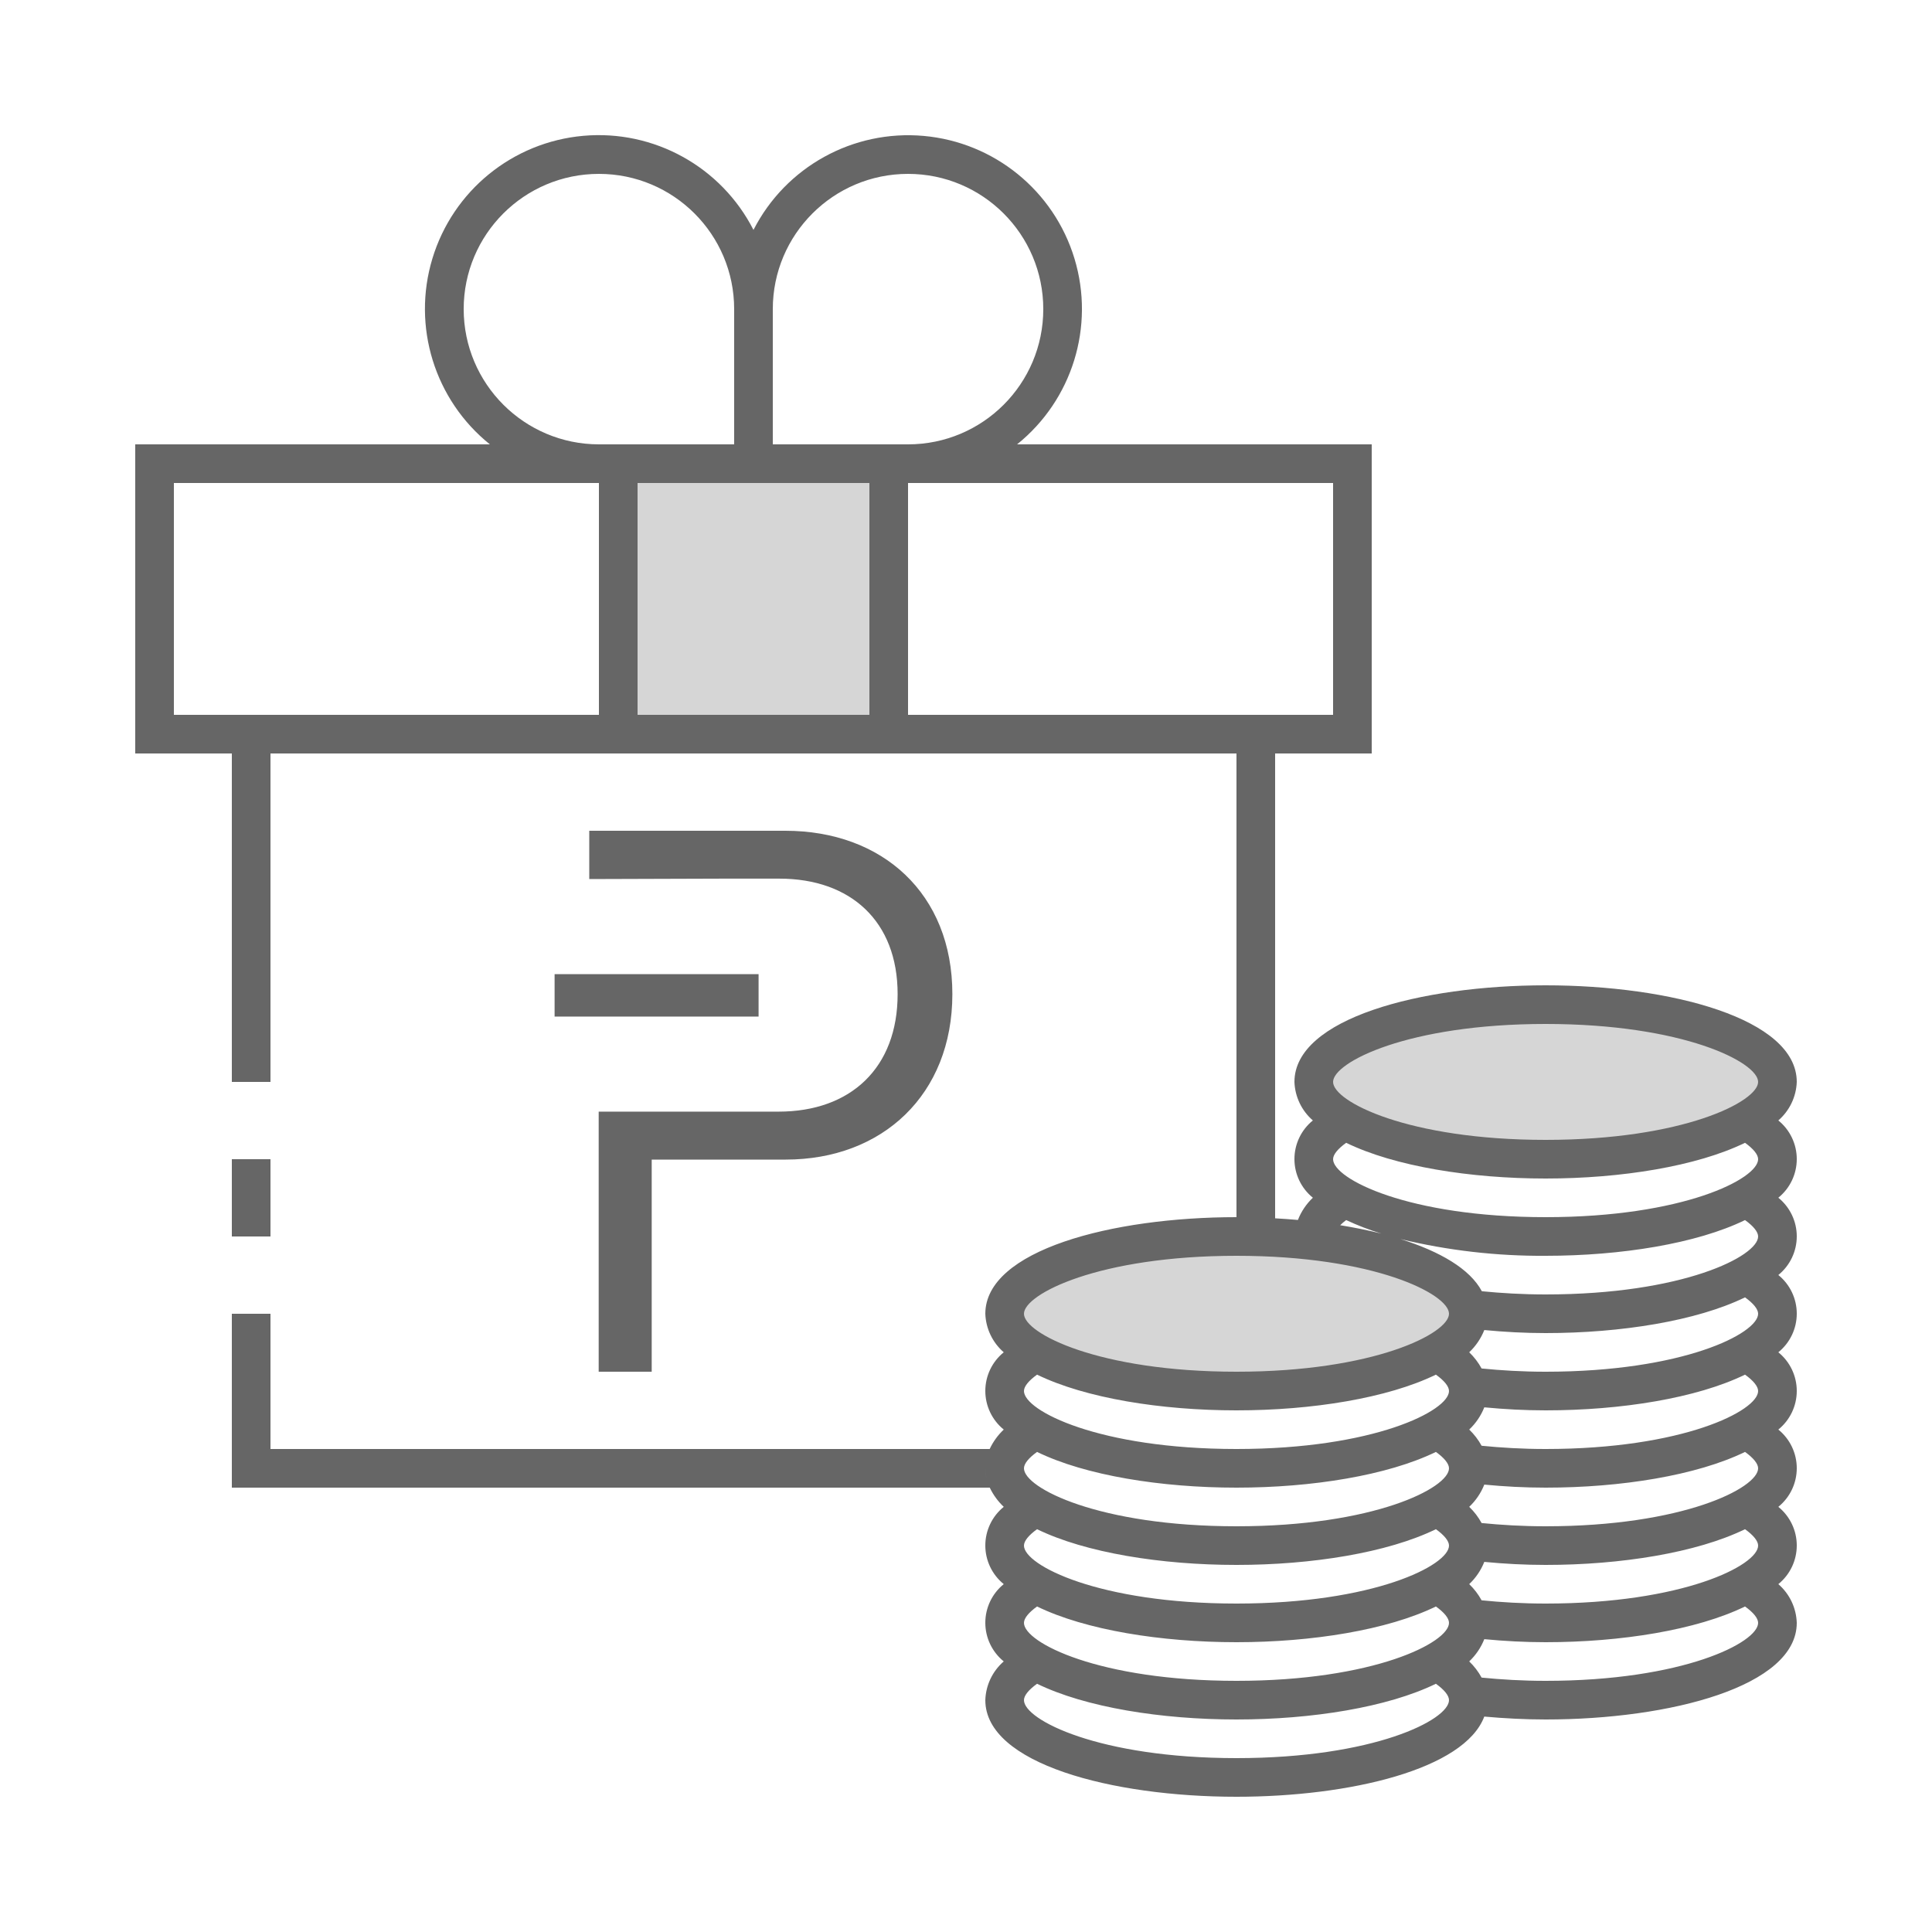
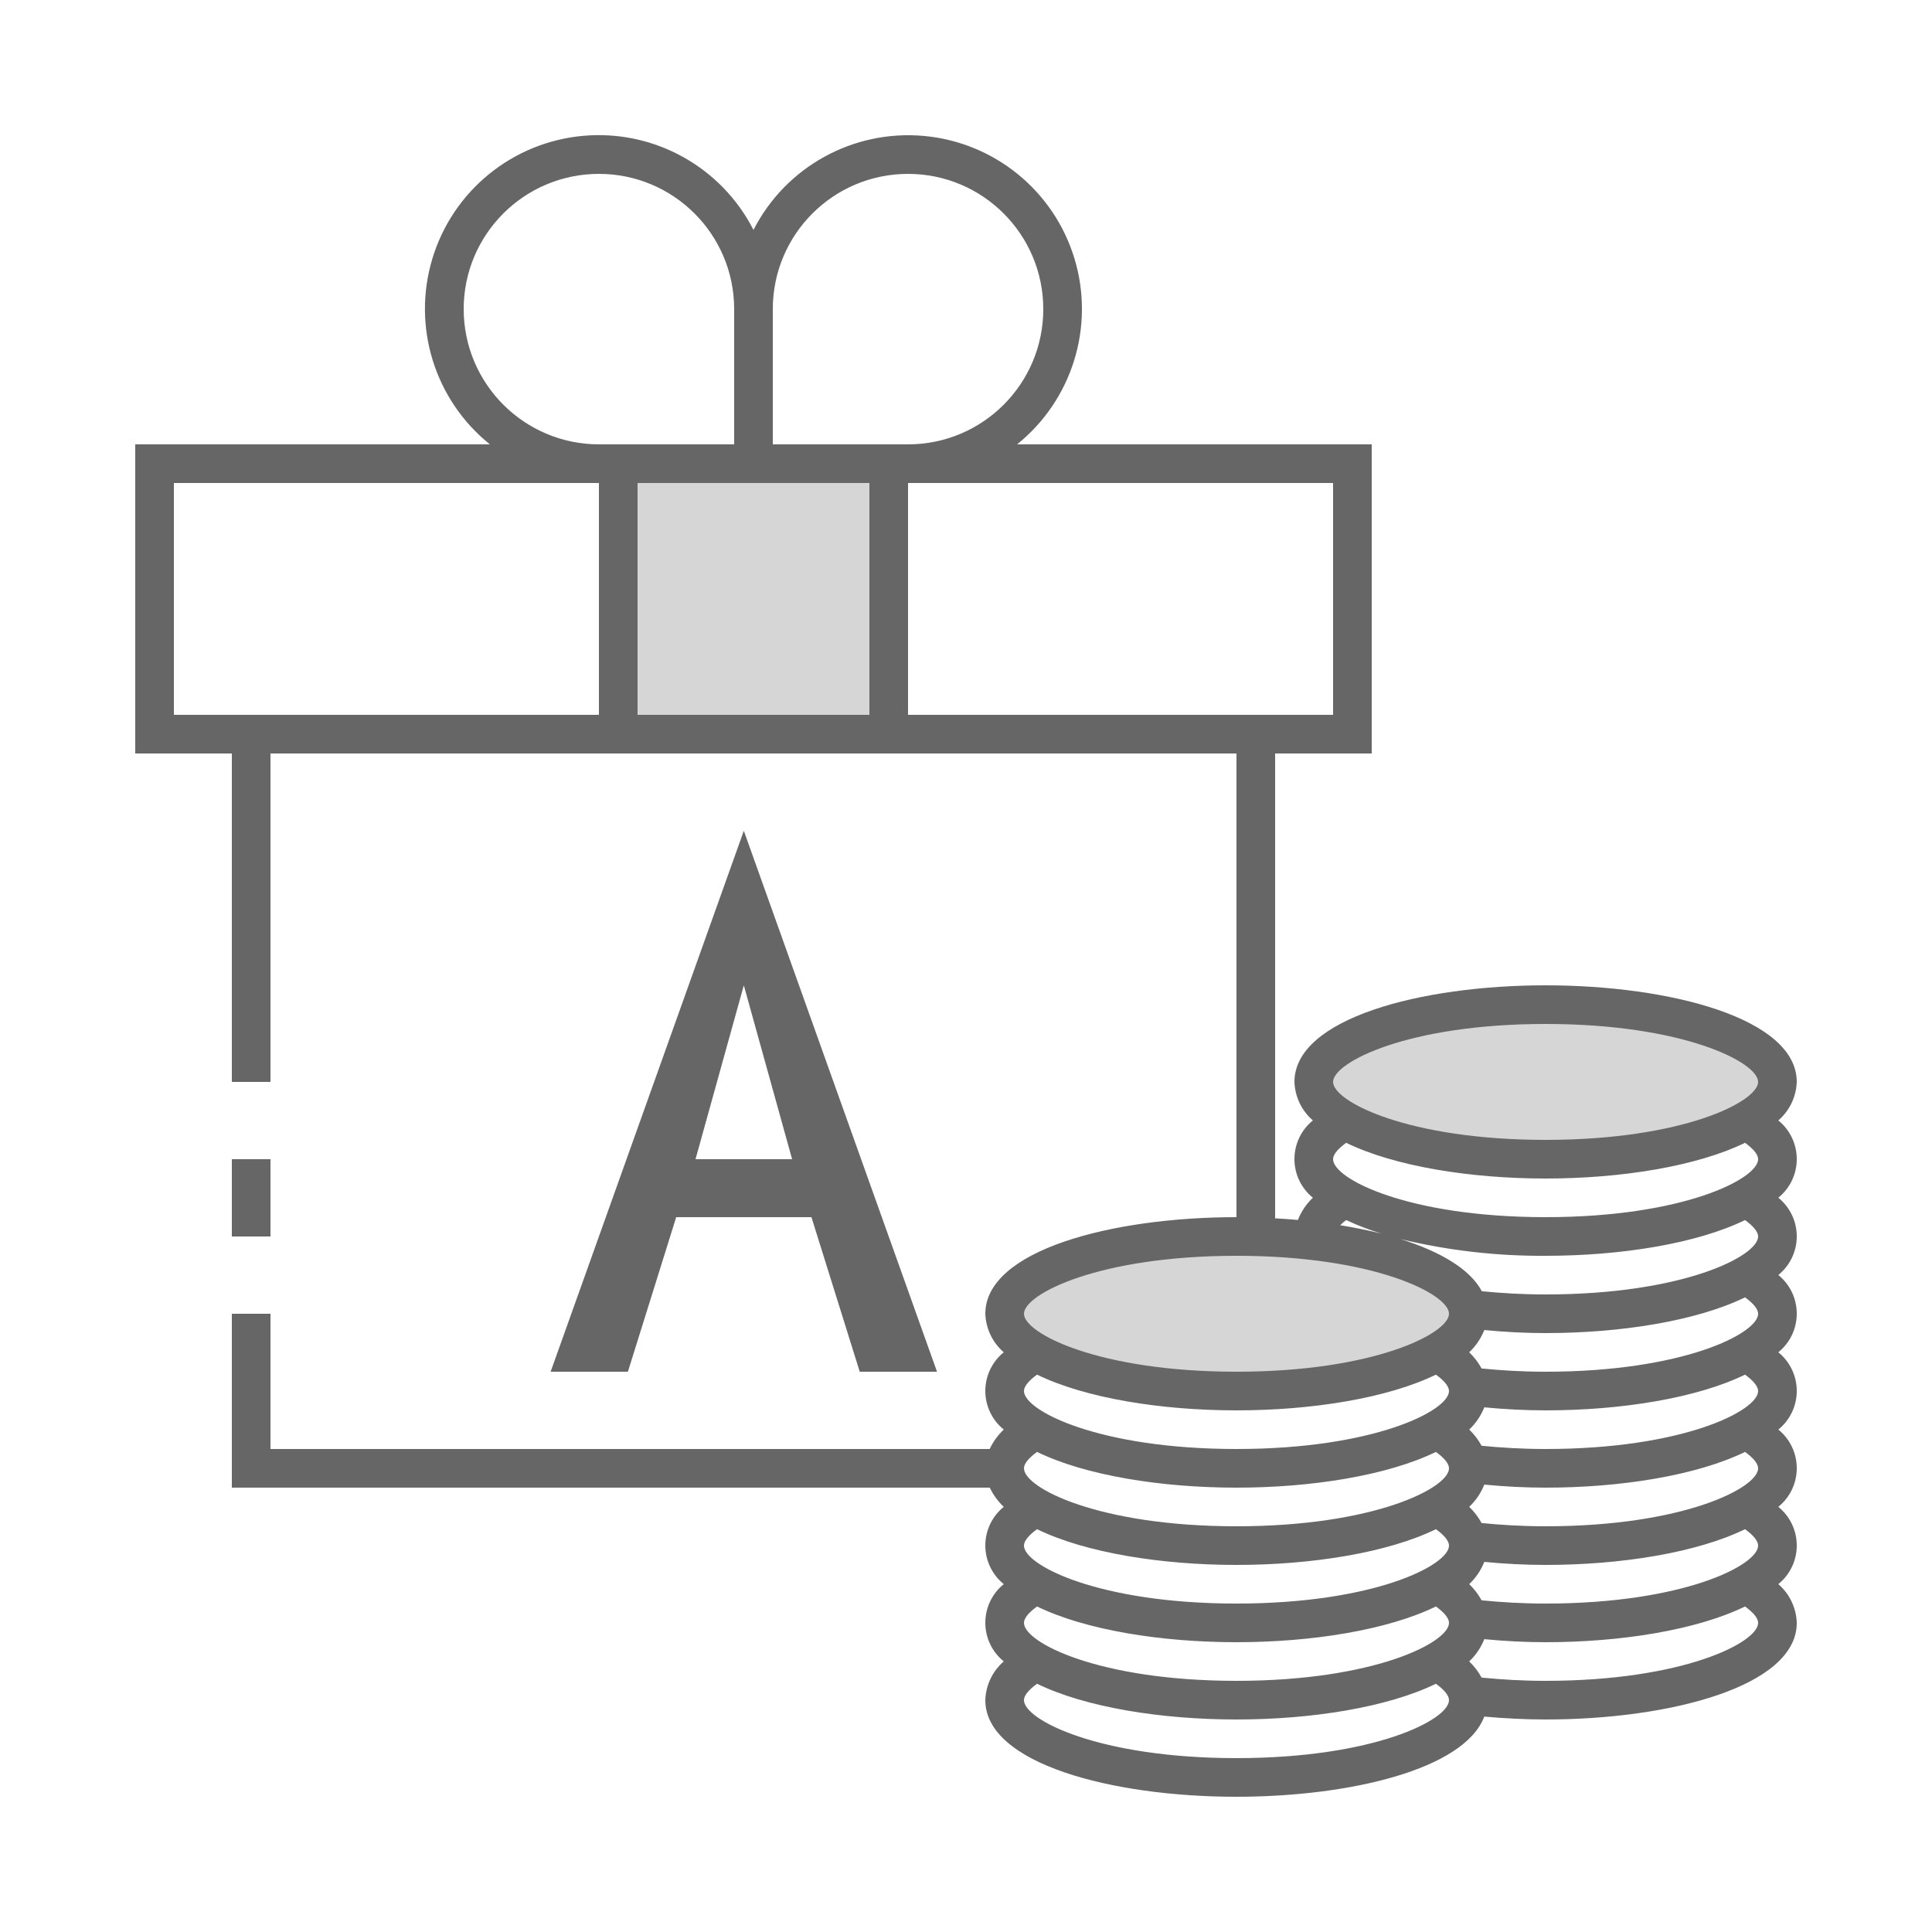
<svg xmlns="http://www.w3.org/2000/svg" id="ic_staking_on" width="100" height="100" viewBox="0 0 100 100">
  <defs>
    <style type="text/css">
            .cls-1{fill:#d6d6d6}.cls-2{fill:#666}.cls-3{fill:none}
        </style>
  </defs>
  <g id="Group_9018" data-name="Group 9018">
    <g id="Group_9016" data-name="Group 9016">
      <ellipse id="Ellipse_613" cx="12" cy="4" class="cls-1" data-name="Ellipse 613" rx="12" ry="4" transform="translate(68 52)" />
      <ellipse id="Ellipse_614" cx="12" cy="4" class="cls-1" data-name="Ellipse 614" rx="12" ry="4" transform="translate(52 64)" />
      <path id="Rectangle_4669" d="M0 0h14v14H0z" class="cls-1" data-name="Rectangle 4669" transform="translate(32 24)" />
    </g>
    <g id="Group_9017" data-name="Group 9017">
      <path id="Rectangle_4670" d="M0 0h2v4H0z" class="cls-2" data-name="Rectangle 4670" transform="translate(12 60)" />
-       <path id="Rectangle_4671" d="M0 0h10.558v2.196H0z" class="cls-2" data-name="Rectangle 4671" transform="translate(28.706 50.422)" />
-       <path id="Path_18974" d="M40.3 57.538h-9.312V71h2.744V60.02h6.936c5.005 0 8.626-3.361 8.626-8.565 0-5.205-3.622-8.455-8.648-8.455H30.5v2.5l6.937-.022h2.9c3.687 0 6.124 2.2 6.124 5.974.003 3.824-2.434 6.086-6.161 6.086z" class="cls-2" data-name="Path 18974" />
+       <path id="Letter_A" d="M38.5,43 L48.5,71 H44.5 L42,63 H35 L32.5,71 H28.5 L38.5,43 Z M36,60 H41 L38.5,51 Z" class="cls-2" data-name="Letter A" />
      <path id="Path_18975" d="M92.046 57.994A2.767 2.767 0 0 0 93 56c0-3.283-6.54-5-13-5s-13 1.717-13 5a2.767 2.767 0 0 0 .954 1.994 2.573 2.573 0 0 0 0 4 3.171 3.171 0 0 0-.774 1.151q-.58-.052-1.18-.085V39h5V23H52.644A8.993 8.993 0 1 0 39 11.9 8.994 8.994 0 1 0 25.356 23H7v16h5v17h2V39h50v24c-6.46 0-13 1.717-13 5a2.767 2.767 0 0 0 .954 1.994 2.573 2.573 0 0 0 0 4A3.325 3.325 0 0 0 51.226 75H14v-7h-2v9h39.23a3.369 3.369 0 0 0 .724.994 2.573 2.573 0 0 0 0 4 2.573 2.573 0 0 0 0 4A2.768 2.768 0 0 0 51 88c0 3.283 6.54 5 13 5 5.874 0 11.8-1.424 12.826-4.15 1.042.093 2.106.15 3.174.15 6.46 0 13-1.717 13-5a2.768 2.768 0 0 0-.954-2.006 2.573 2.573 0 0 0 0-4 2.573 2.573 0 0 0 0-4 2.573 2.573 0 0 0 0-4 2.573 2.573 0 0 0 0-4 2.573 2.573 0 0 0 0-4 2.573 2.573 0 0 0 0-4zM31 37H9V25h22zm-7-21a7 7 0 0 1 14 0v7h-7a7.008 7.008 0 0 1-7-7zm21 21H33V25h12zm-5-14v-7a7 7 0 1 1 7 7zm7 14V25h22v12H47zm4 39a2.311 2.311 0 0 0 .061.515A2.2 2.2 0 0 1 51 76zm13 15c-7.117 0-11-1.982-11-3 0-.241.247-.539.678-.849C56.179 88.37 60.1 89 64 89s7.821-.63 10.322-1.849c.431.31.678.608.678.849 0 1.018-3.883 3-11 3zm0-4c-7.117 0-11-1.982-11-3 0-.241.247-.539.678-.849C56.179 84.37 60.1 85 64 85s7.821-.63 10.322-1.849c.431.31.678.608.678.849 0 1.018-3.883 3-11 3zm0-4c-7.117 0-11-1.982-11-3 0-.241.247-.539.678-.849C56.179 80.37 60.1 81 64 81s7.821-.63 10.322-1.849c.431.31.678.608.678.849 0 1.018-3.883 3-11 3zm0-4c-7.117 0-11-1.982-11-3 0-.241.247-.539.678-.849C56.179 76.37 60.1 77 64 77s7.821-.63 10.322-1.849c.431.31.678.608.678.849 0 1.018-3.883 3-11 3zm0-4c-7.117 0-11-1.982-11-3 0-.241.247-.539.678-.849C56.179 72.37 60.1 73 64 73s7.821-.63 10.322-1.849c.431.31.678.608.678.849 0 1.018-3.883 3-11 3zm0-4c-7.117 0-11-1.982-11-3s3.883-3 11-3 11 1.982 11 3-3.883 3-11 3zm16 16c-1.207 0-2.3-.068-3.313-.168a3.446 3.446 0 0 0-.641-.838 3.219 3.219 0 0 0 .781-1.151c1.041.1 2.1.157 3.173.157 3.9 0 7.821-.63 10.322-1.849.431.31.678.608.678.849 0 1.018-3.883 3-11 3zm0-4c-1.207 0-2.3-.068-3.313-.168a3.446 3.446 0 0 0-.641-.838 3.219 3.219 0 0 0 .781-1.151c1.041.1 2.1.157 3.173.157 3.9 0 7.821-.63 10.322-1.849.431.31.678.608.678.849 0 1.018-3.883 3-11 3zm0-4c-1.207 0-2.3-.068-3.313-.168a3.446 3.446 0 0 0-.641-.838 3.219 3.219 0 0 0 .781-1.151c1.041.1 2.1.157 3.173.157 3.9 0 7.821-.63 10.322-1.849.431.31.678.608.678.849 0 1.018-3.883 3-11 3zm0-4c-1.207 0-2.3-.068-3.313-.168a3.446 3.446 0 0 0-.641-.838 3.219 3.219 0 0 0 .781-1.151c1.041.1 2.1.157 3.173.157 3.9 0 7.821-.63 10.322-1.849.431.31.678.608.678.849 0 1.018-3.883 3-11 3zm0-4c-1.207 0-2.3-.068-3.313-.168a3.446 3.446 0 0 0-.641-.838 3.219 3.219 0 0 0 .781-1.151c1.041.1 2.1.157 3.173.157 3.9 0 7.821-.63 10.322-1.849.431.31.678.608.678.849 0 1.018-3.883 3-11 3zm0-4c-1.2 0-2.287-.067-3.3-.166-.621-1.162-2.175-2.062-4.213-2.7A31.139 31.139 0 0 0 80 65c3.9 0 7.821-.63 10.322-1.849.431.31.678.608.678.849 0 1.018-3.883 3-11 3zm-10.632-3.583a2.722 2.722 0 0 1 .31-.266 13.563 13.563 0 0 0 1.826.7 26.483 26.483 0 0 0-2.136-.434zM80 63c-7.117 0-11-1.982-11-3 0-.241.247-.539.678-.849C72.179 60.37 76.1 61 80 61s7.821-.63 10.322-1.849c.431.31.678.608.678.849 0 1.018-3.883 3-11 3zm0-4c-7.117 0-11-1.982-11-3s3.883-3 11-3 11 1.982 11 3-3.883 3-11 3z" class="cls-2" data-name="Path 18975" />
    </g>
  </g>
  <path id="Rectangle_4672" d="M0 0h100v100H0z" class="cls-3" data-name="Rectangle 4672" />
</svg>
